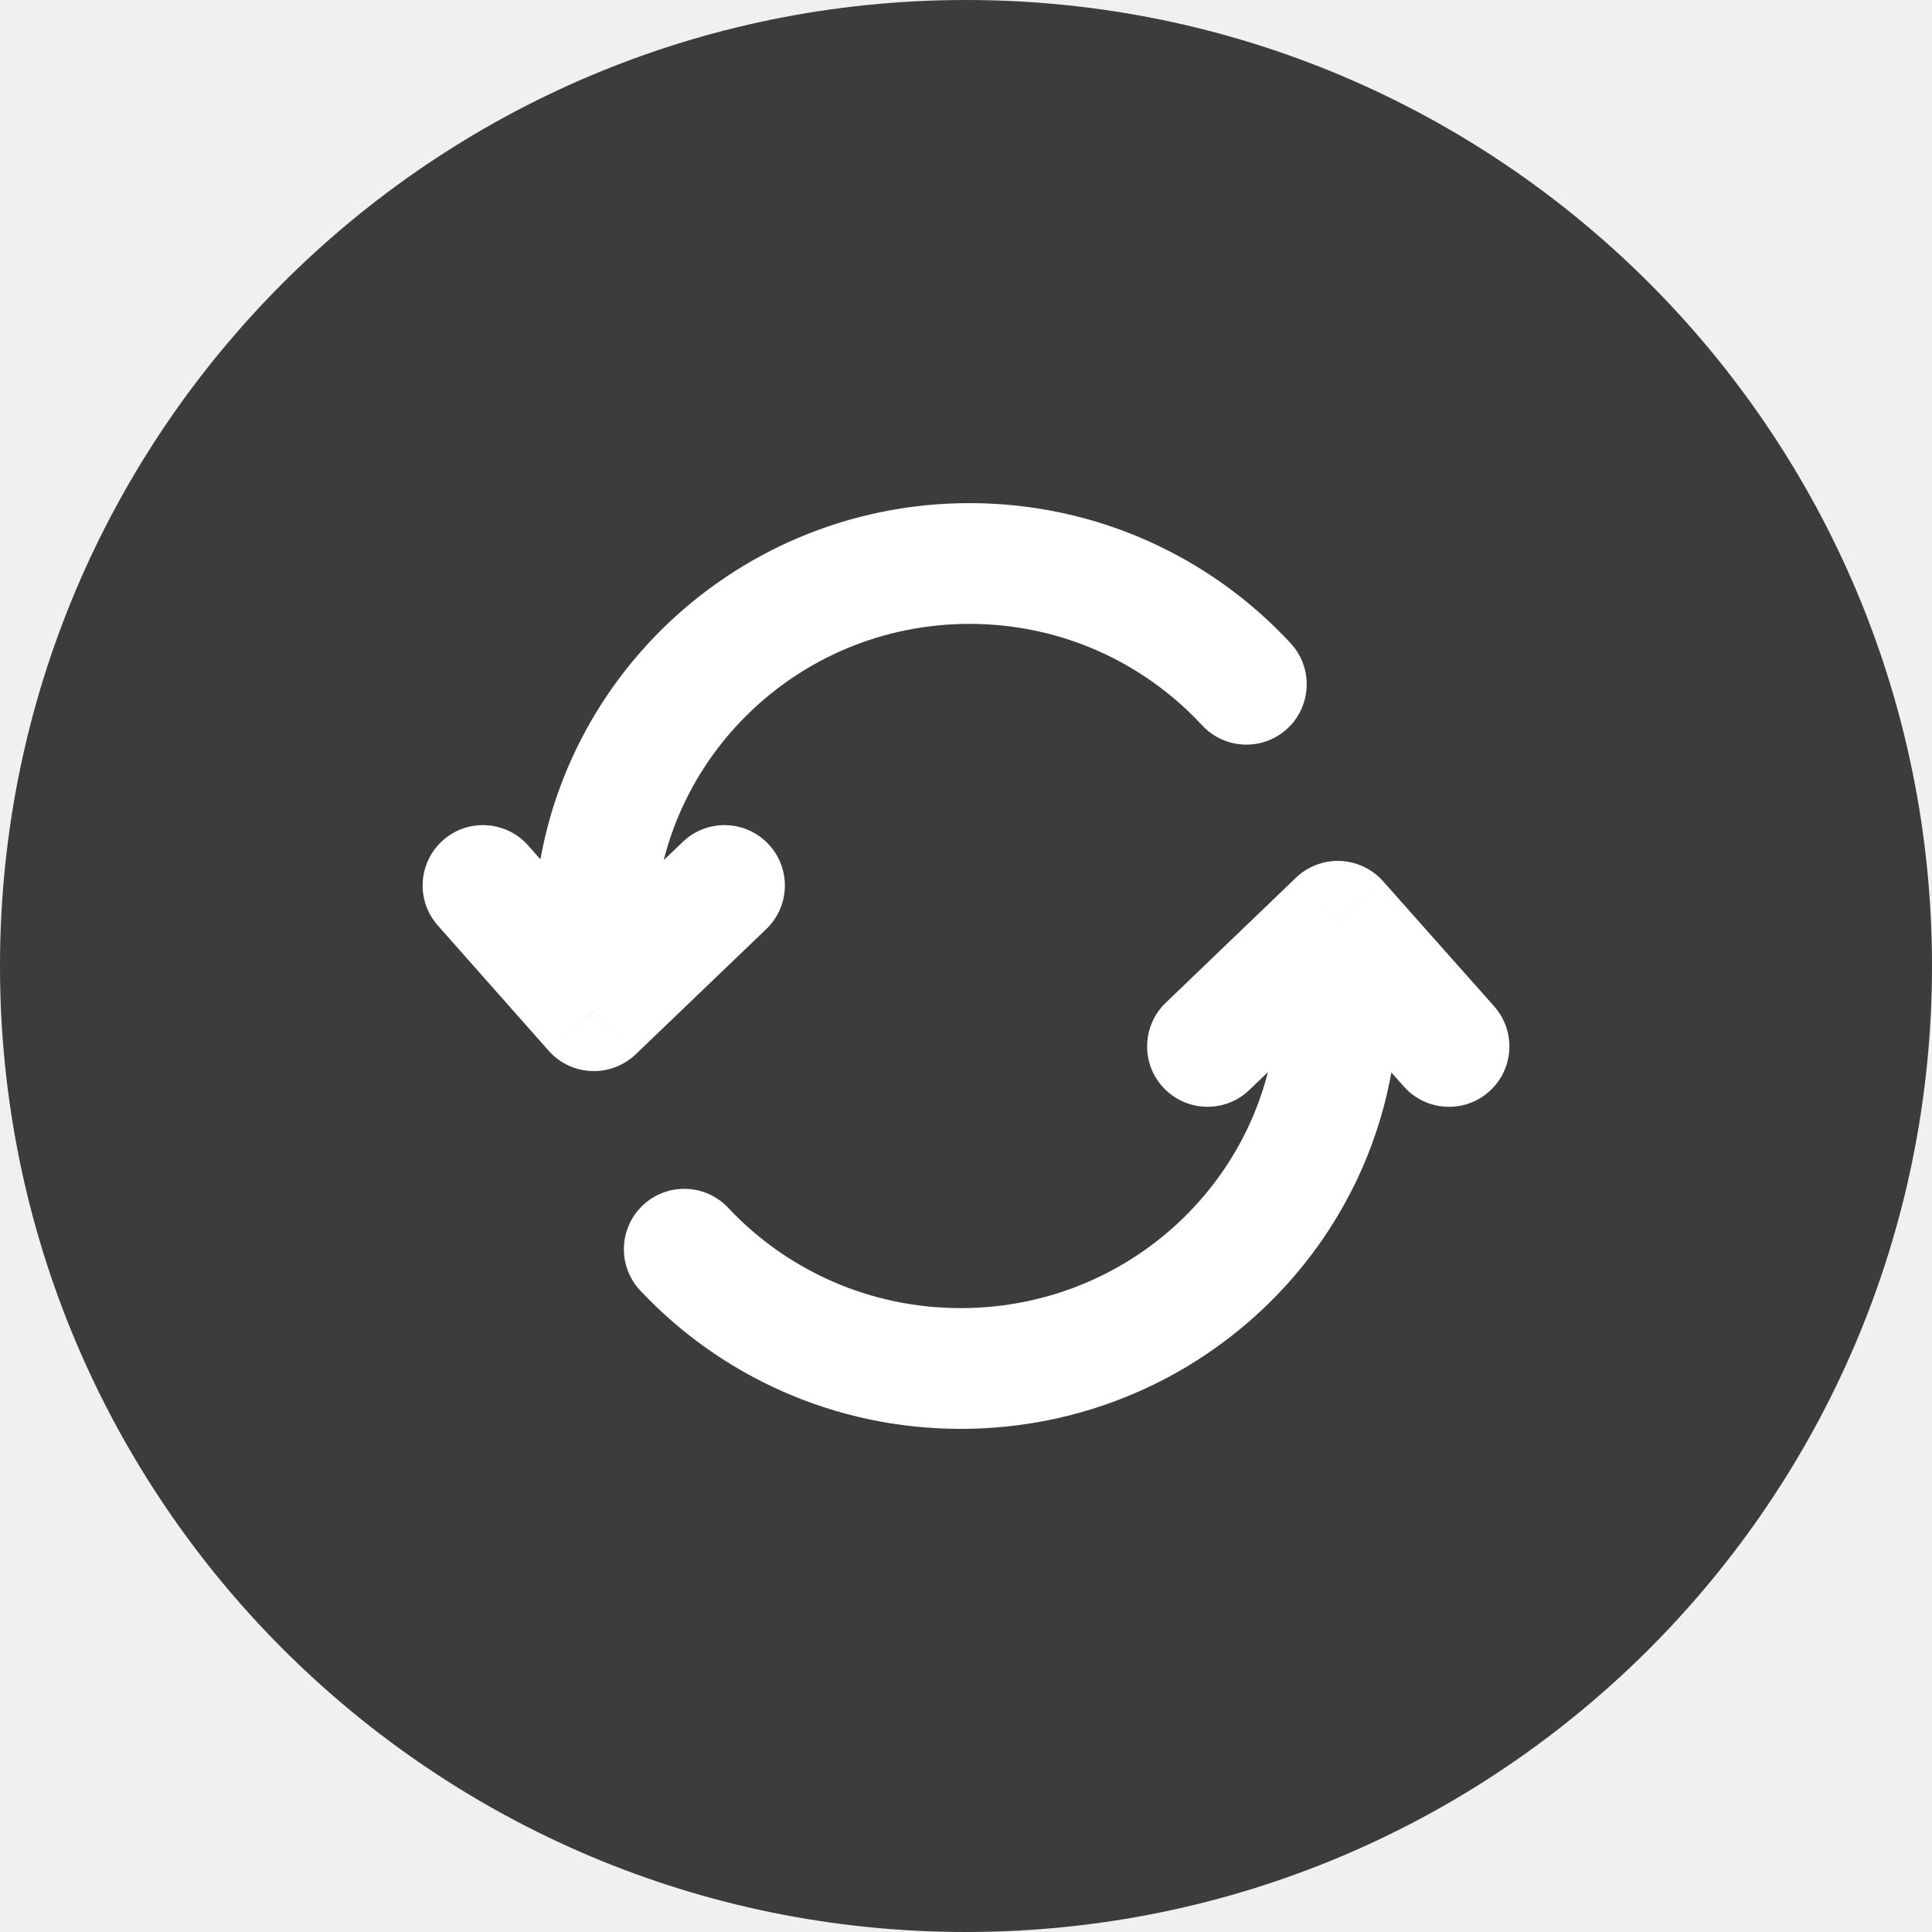
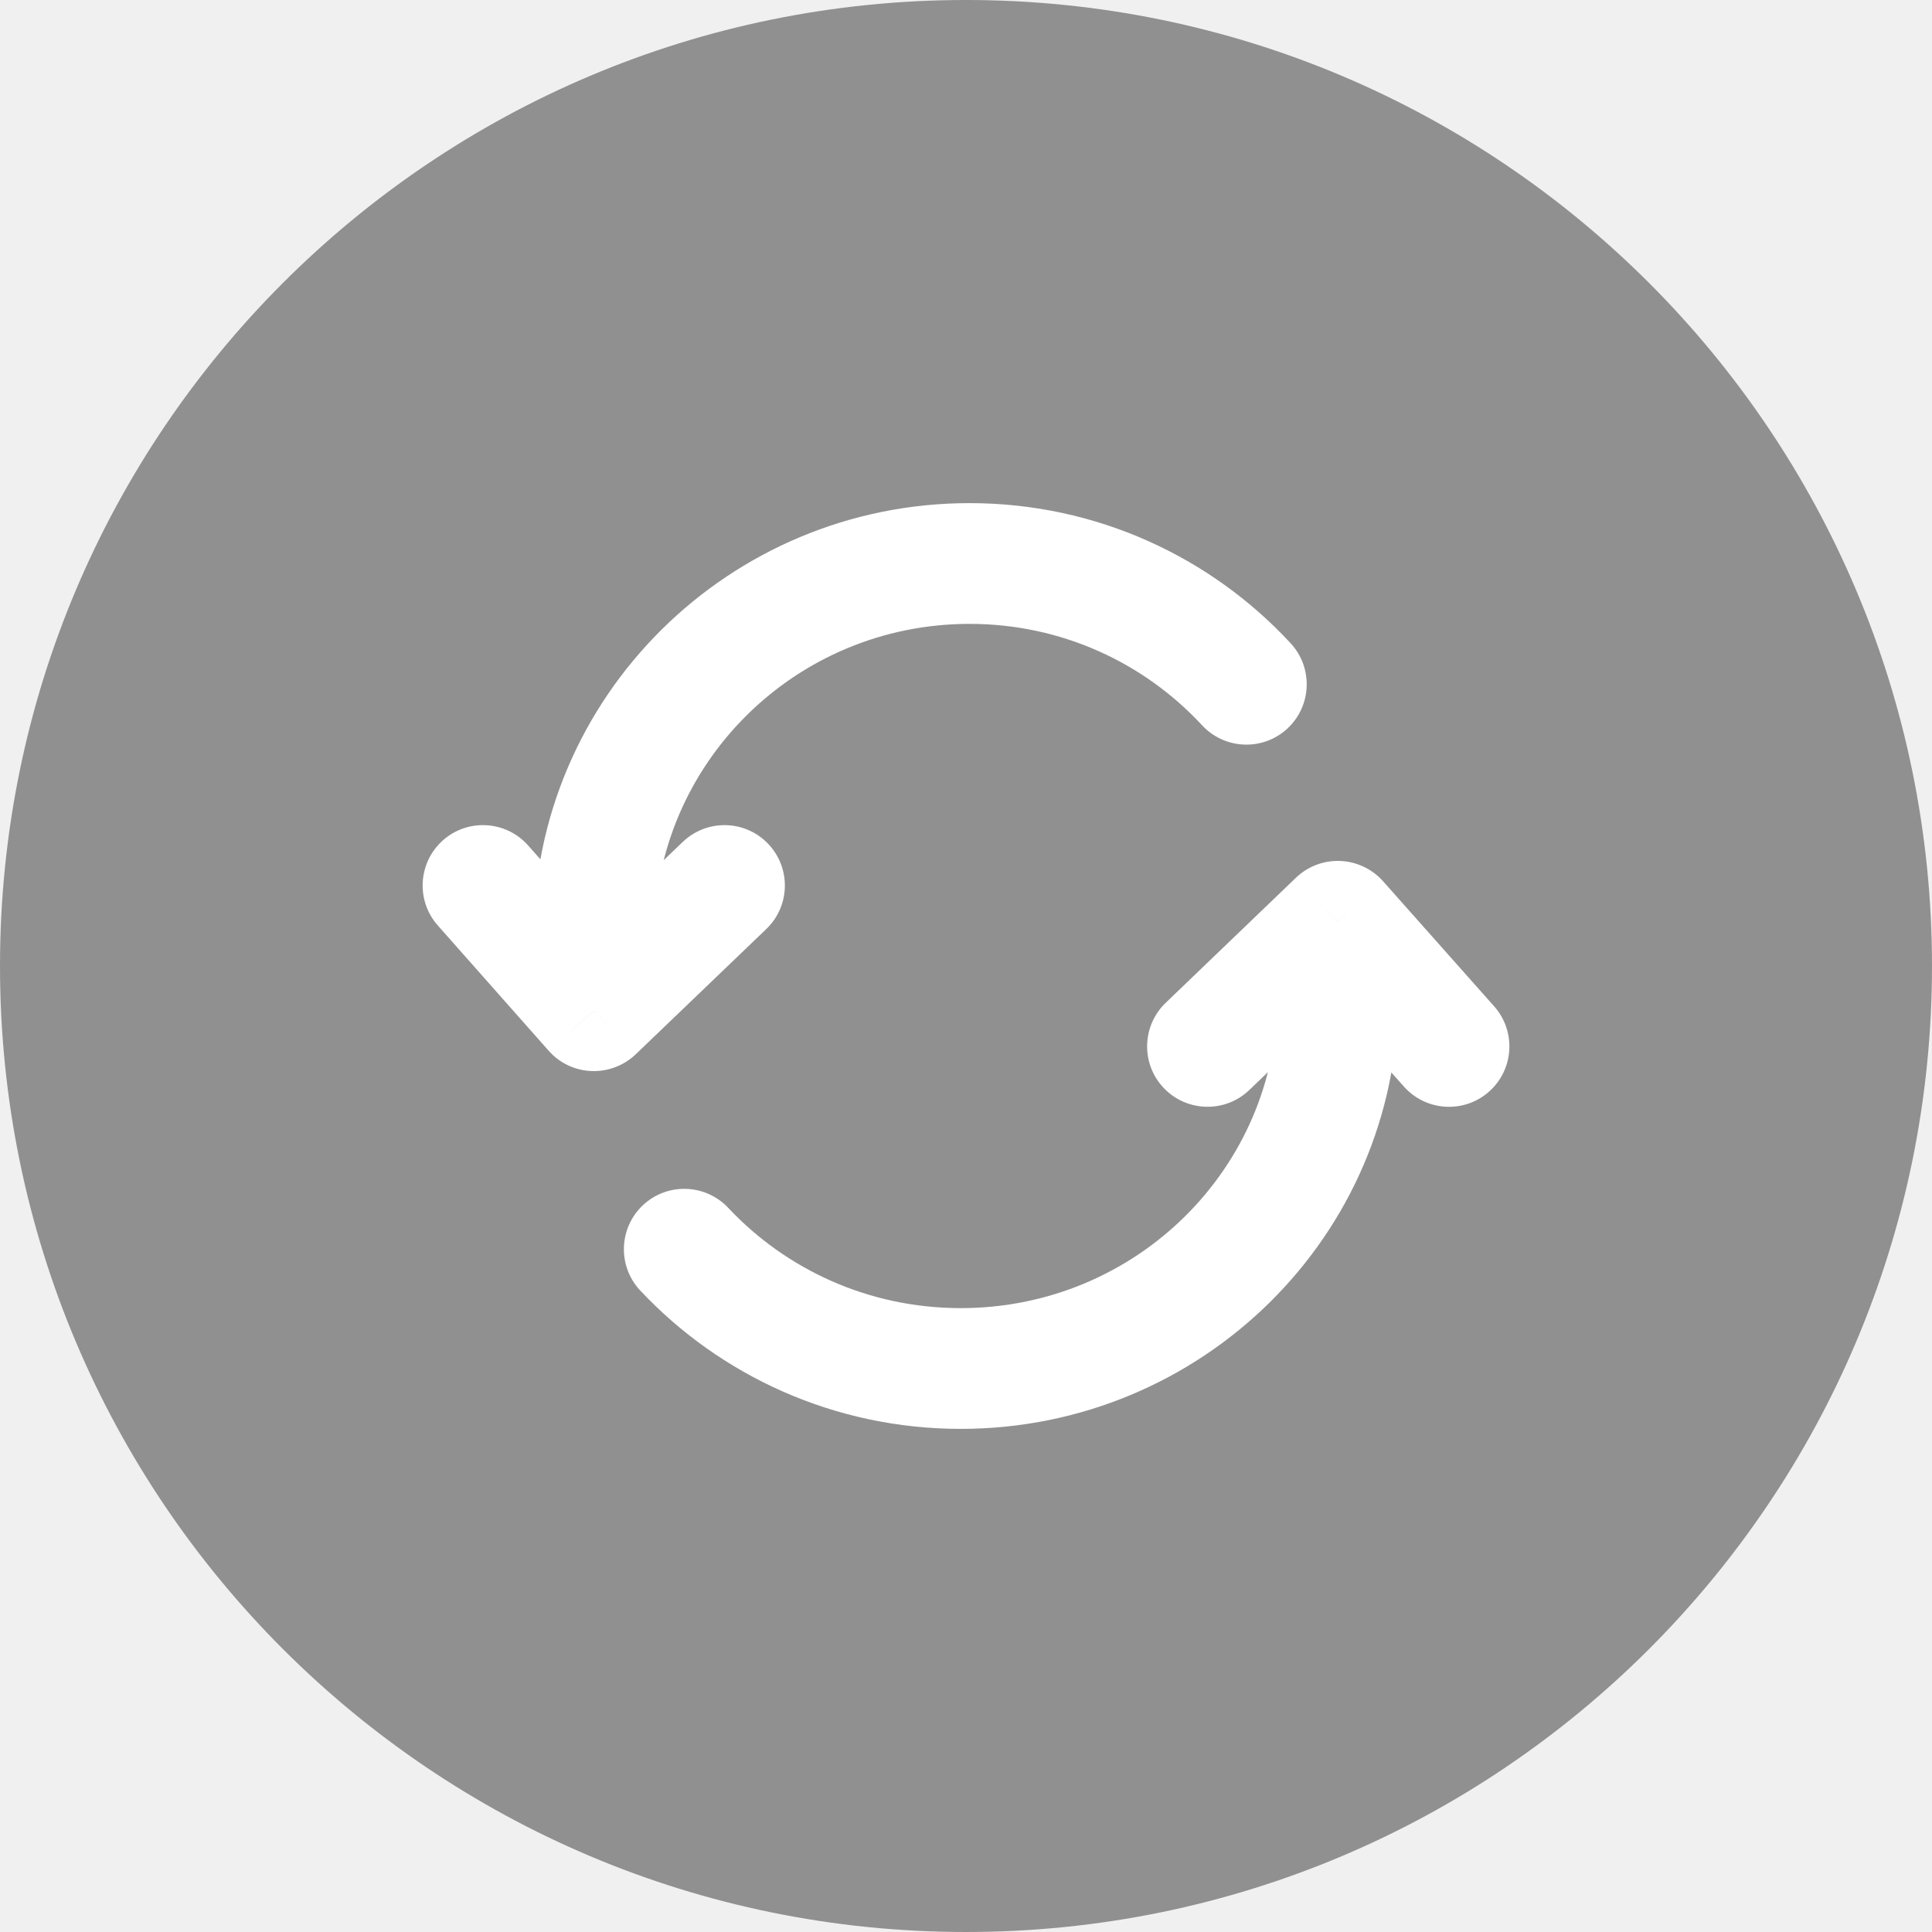
<svg xmlns="http://www.w3.org/2000/svg" width="800px" height="800px" viewBox="0 0 24 24" fill="none">
-   <circle opacity="0.75" cx="12" cy="12" r="12" fill="rgba(0, 0, 0, 1)" />
+   <circle opacity="1" cx="12" cy="12" r="12" fill="rgba(0, 0, 0, 0.4)" />
  <path d="M7.378 11.63H6.628H7.378ZM7.378 12.556L6.816 13.053C6.951 13.206 7.143 13.297 7.347 13.305C7.551 13.313 7.749 13.238 7.897 13.097L7.378 12.556ZM9.519 11.541C9.818 11.255 9.828 10.78 9.541 10.481C9.255 10.182 8.78 10.172 8.481 10.459L9.519 11.541ZM6.561 10.503C6.287 10.193 5.813 10.164 5.503 10.438C5.193 10.713 5.164 11.187 5.439 11.497L6.561 10.503ZM14.932 9.009C15.213 9.313 15.688 9.332 15.992 9.051C16.296 8.769 16.314 8.295 16.033 7.991L14.932 9.009ZM12.044 6.25C9.058 6.25 6.628 8.653 6.628 11.63H8.128C8.128 9.493 9.875 7.75 12.044 7.75V6.25ZM6.628 11.63L6.628 12.556H8.128L8.128 11.63H6.628ZM7.897 13.097L9.519 11.541L8.481 10.459L6.859 12.014L7.897 13.097ZM7.939 12.058L6.561 10.503L5.439 11.497L6.816 13.053L7.939 12.058ZM16.033 7.991C15.043 6.921 13.621 6.25 12.044 6.25V7.75C13.188 7.75 14.215 8.235 14.932 9.009L16.033 7.991Z" fill="#FFFFFF" />
  <path d="M16.619 11.444L17.18 10.946C17.044 10.794 16.852 10.703 16.648 10.695C16.445 10.687 16.246 10.762 16.099 10.903L16.619 11.444ZM14.48 12.458C14.182 12.745 14.172 13.22 14.459 13.518C14.746 13.817 15.221 13.827 15.52 13.54L14.48 12.458ZM17.439 13.497C17.714 13.807 18.189 13.835 18.498 13.56C18.808 13.285 18.836 12.811 18.561 12.501L17.439 13.497ZM9.047 15.005C8.763 14.703 8.289 14.688 7.987 14.971C7.685 15.255 7.67 15.729 7.953 16.031L9.047 15.005ZM11.935 17.75C14.928 17.75 17.369 15.35 17.369 12.37H15.869C15.869 14.505 14.116 16.25 11.935 16.25V17.75ZM17.369 12.37V11.444H15.869V12.37H17.369ZM16.099 10.903L14.48 12.458L15.52 13.54L17.138 11.985L16.099 10.903ZM16.058 11.943L17.439 13.497L18.561 12.501L17.18 10.946L16.058 11.943ZM7.953 16.031C8.945 17.088 10.364 17.75 11.935 17.75V16.25C10.792 16.25 9.765 15.77 9.047 15.005L7.953 16.031Z" fill="#FFFFFF" />
</svg>
